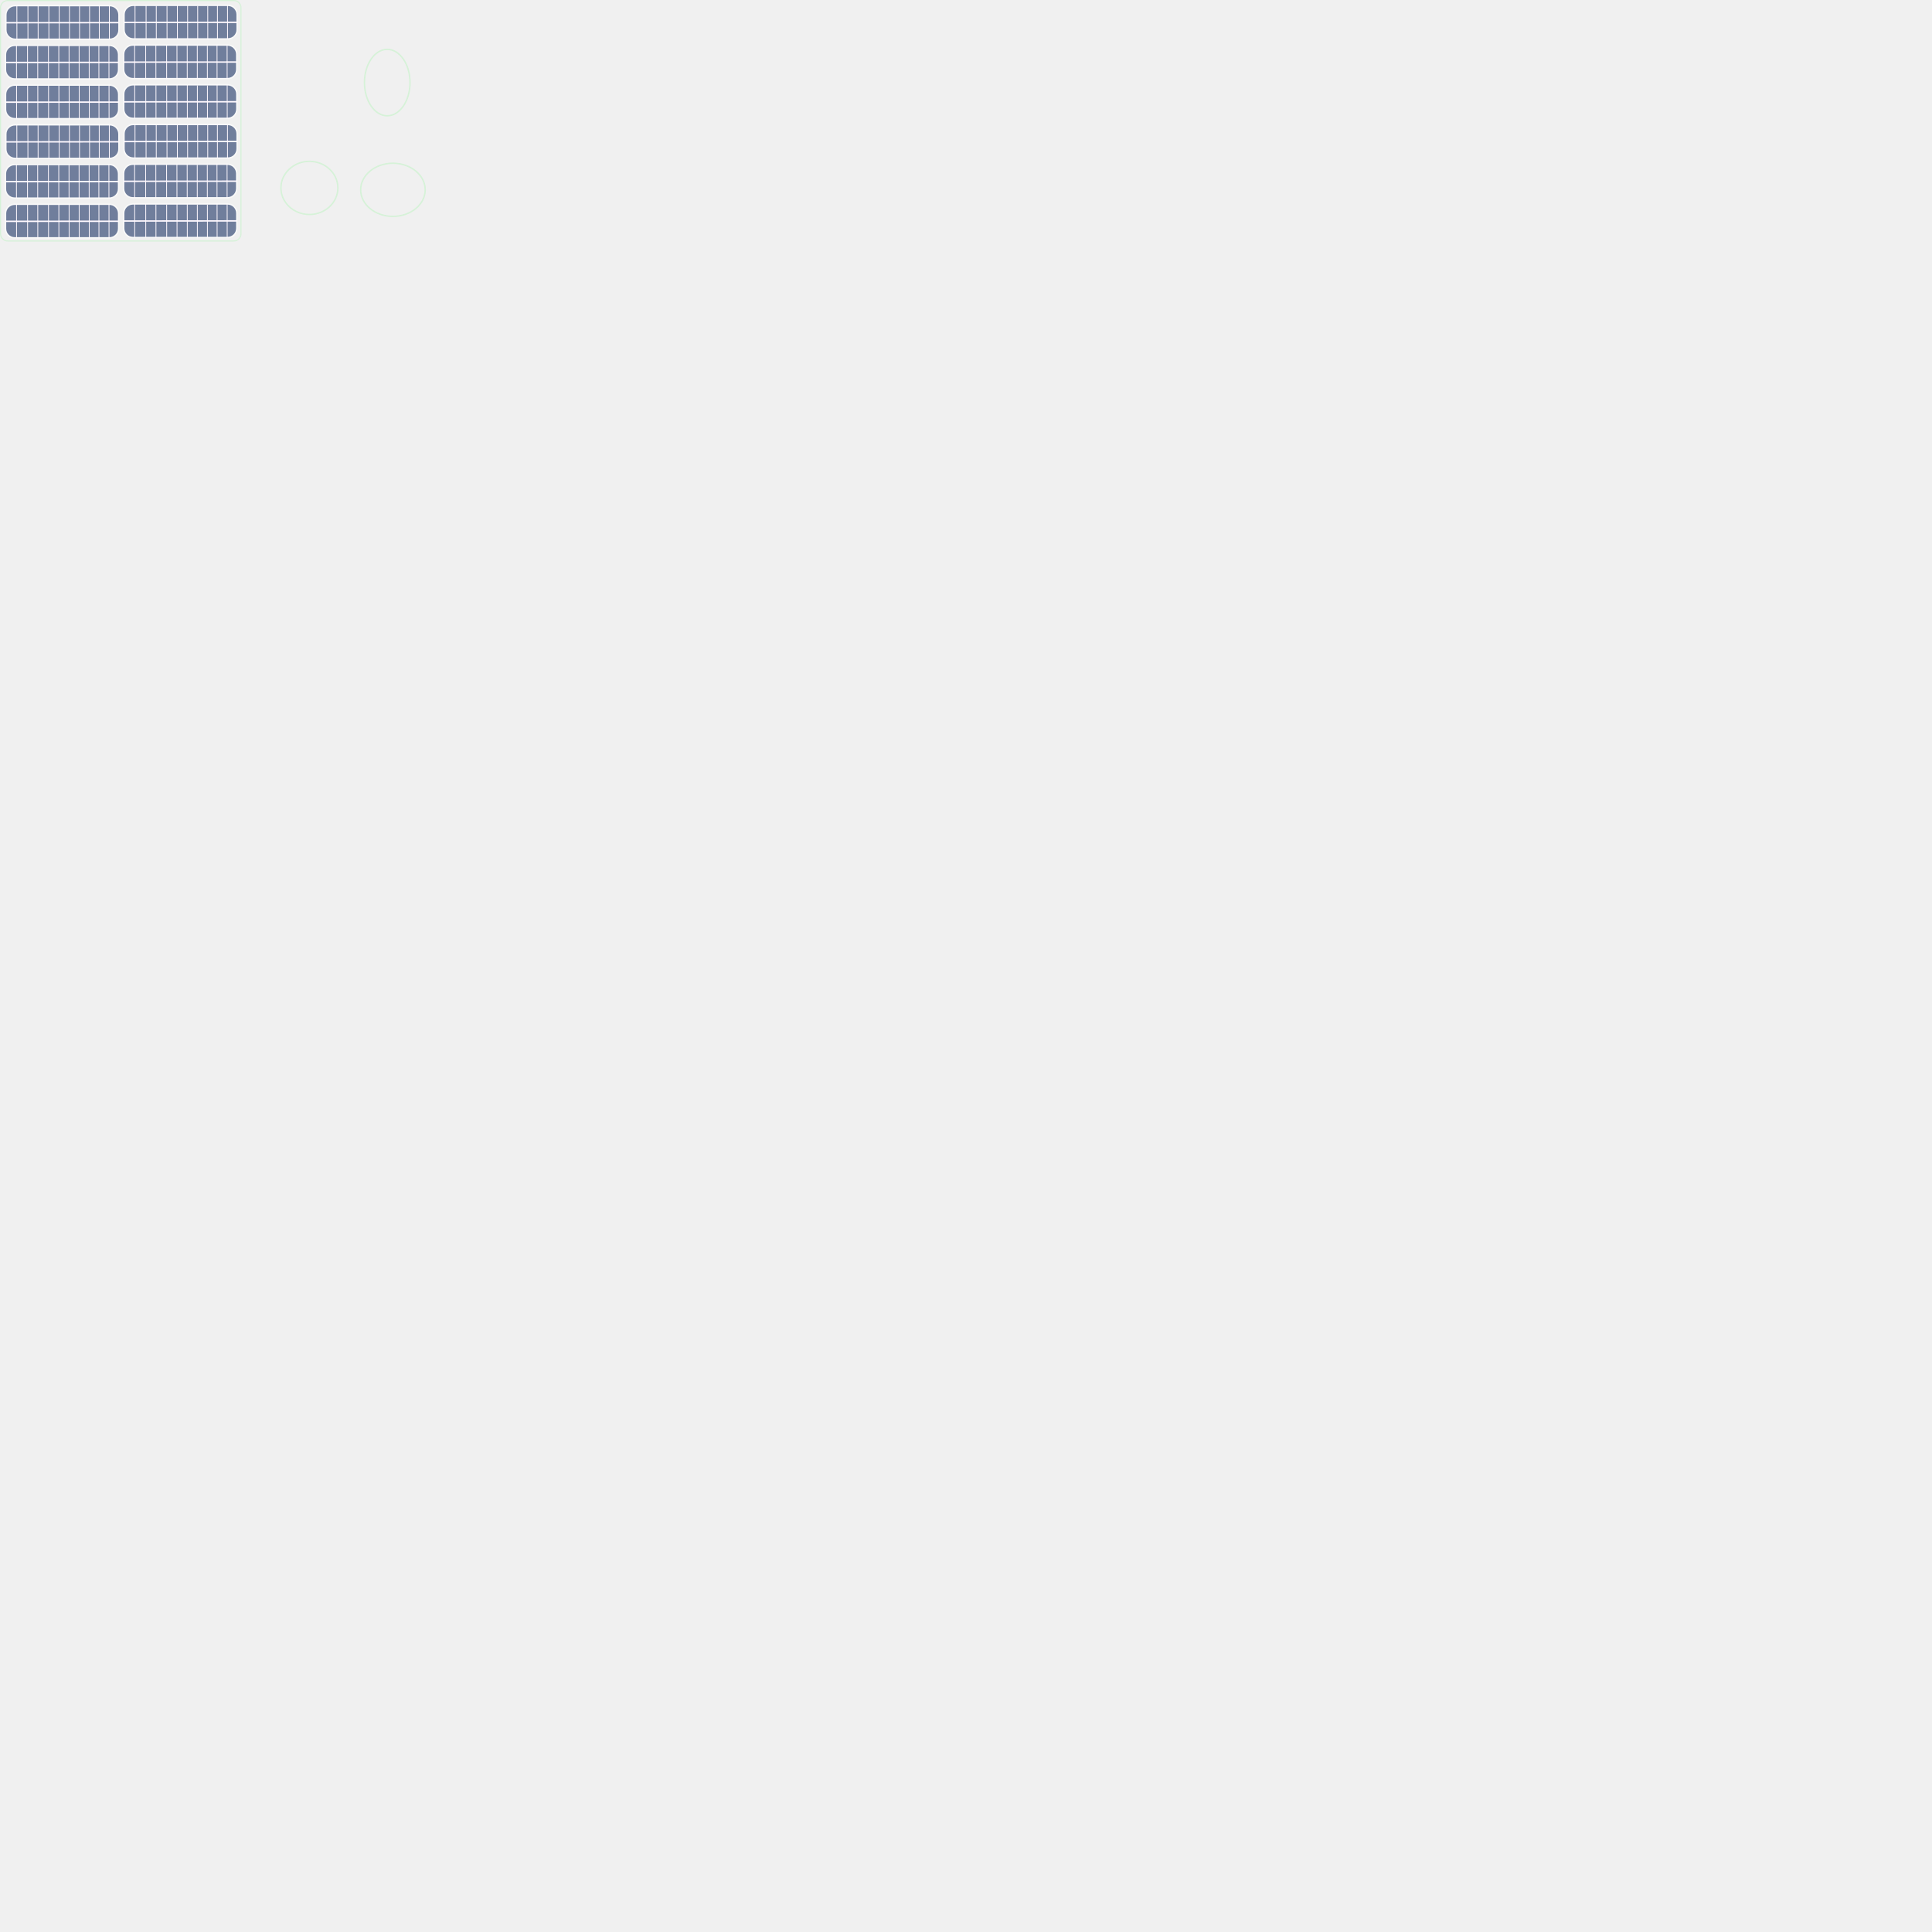
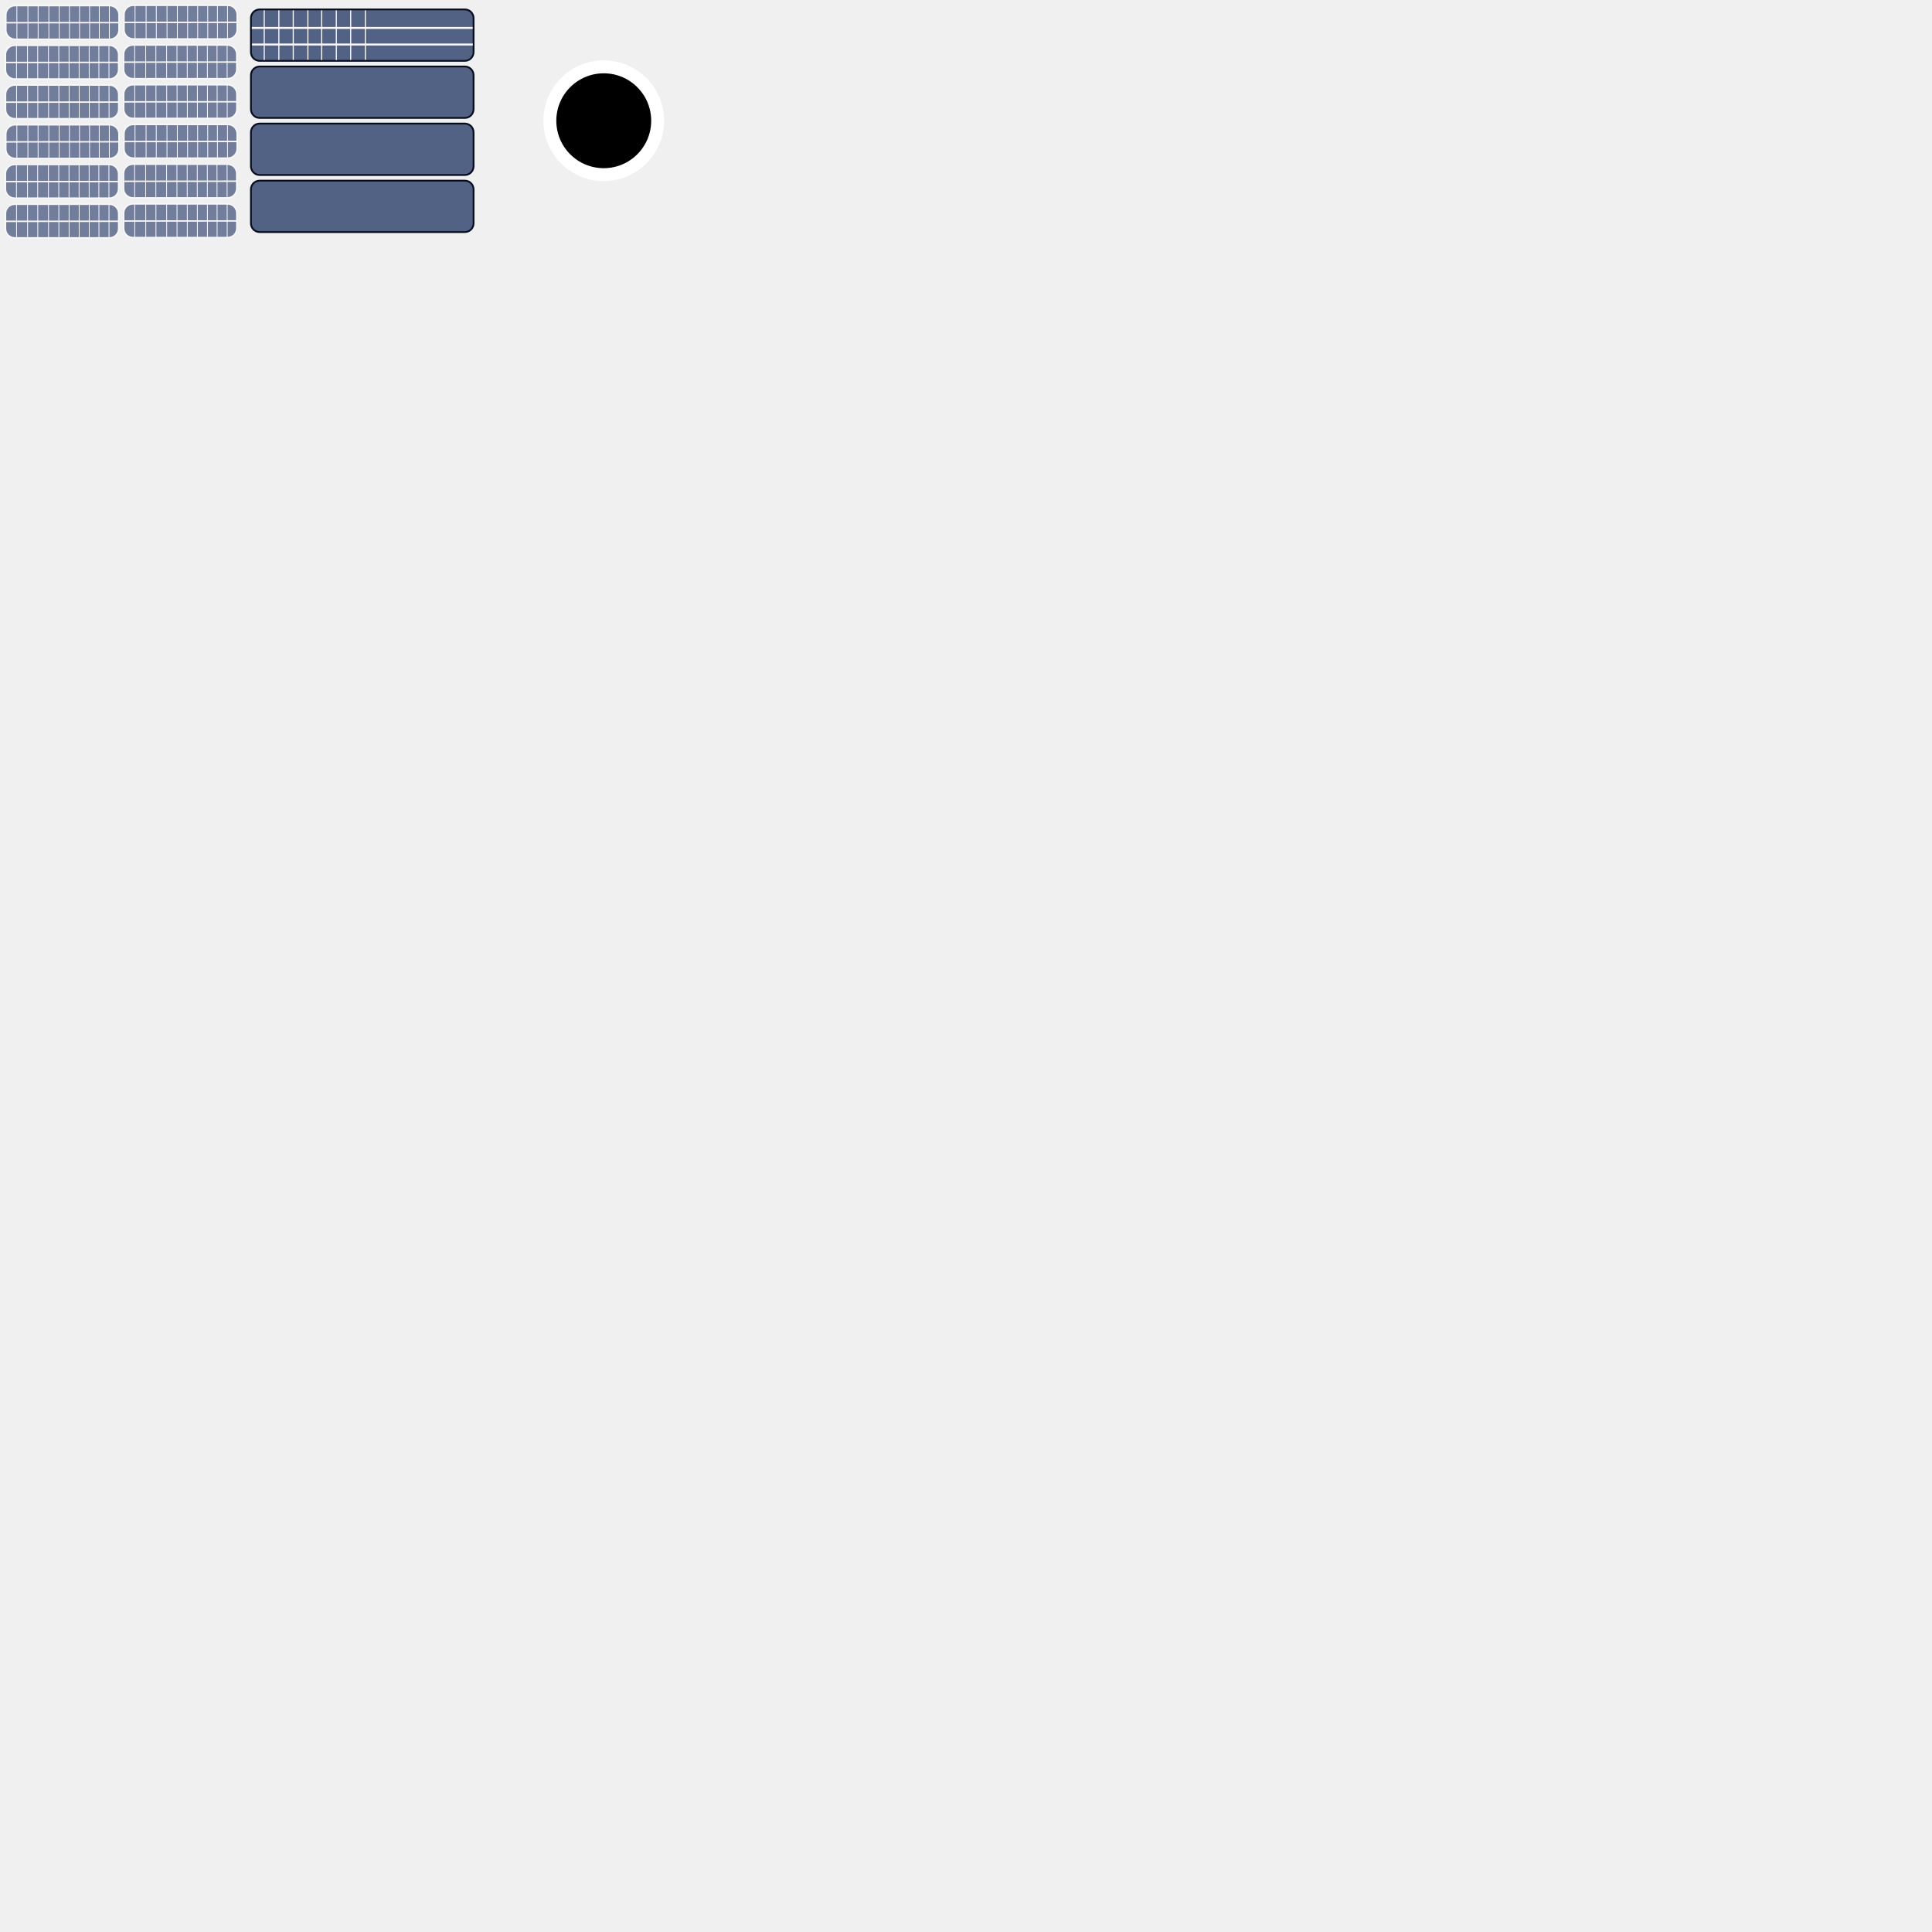
<svg xmlns="http://www.w3.org/2000/svg" width="1024" height="1024" viewBox="0 0 270.933 270.933" version="1.1" id="svg1">
  <defs id="defs1" />
  <g id="layer1">
-     <rect style="fill:#70c49c;fill-opacity:0;stroke:#85f98d;stroke-width:0.15;stroke-linejoin:round;stroke-dasharray:none;stroke-opacity:0.239" id="rect2" width="33.717" height="33.717" x="-33.792" y="0.075" ry="0.998" transform="scale(-1,1)" />
    <g id="g3">
      <g id="g2">
        <rect style="fill:#707e9c;stroke:#f9f9f9;stroke-width:0.2;stroke-linejoin:round;fill-opacity:1;stroke-dasharray:none;stroke-opacity:1" id="rect1-2-3-0" width="15.865" height="4.714" x="0.821" y="0.789" ry="1.29" />
        <path style="fill:#f9ffff;fill-opacity:1;stroke:#fff9ff;stroke-width:0.2;stroke-linejoin:round;stroke-dasharray:none;stroke-opacity:1" d="M 0.837,3.186 16.687,3.173 v 0" id="path2" />
        <path style="fill:#f9ffff;fill-opacity:1;stroke:#fff9ff;stroke-width:0.11;stroke-linejoin:round;stroke-dasharray:none;stroke-opacity:1" d="m 2.365,0.787 0.006,4.729 v 0" id="path2-5" />
        <path style="fill:#f9ffff;fill-opacity:1;stroke:#fff9ff;stroke-width:0.11;stroke-linejoin:round;stroke-dasharray:none;stroke-opacity:1" d="m 3.915,0.794 0.006,4.729 v 0" id="path2-5-8" />
        <path style="fill:#f9ffff;fill-opacity:1;stroke:#fff9ff;stroke-width:0.11;stroke-linejoin:round;stroke-dasharray:none;stroke-opacity:1" d="m 5.343,0.855 0.006,4.729 v 0" id="path2-5-6" />
        <path style="fill:#f9ffff;fill-opacity:1;stroke:#fff9ff;stroke-width:0.11;stroke-linejoin:round;stroke-dasharray:none;stroke-opacity:1" d="m 6.849,0.862 0.006,4.729 v 0" id="path2-5-8-5" />
        <path style="fill:#f9ffff;fill-opacity:1;stroke:#fff9ff;stroke-width:0.11;stroke-linejoin:round;stroke-dasharray:none;stroke-opacity:1" d="m 8.3,0.806 0.006,4.729 v 0" id="path2-5-1" />
        <path style="fill:#f9ffff;fill-opacity:1;stroke:#fff9ff;stroke-width:0.11;stroke-linejoin:round;stroke-dasharray:none;stroke-opacity:1" d="m 9.738,0.813 0.006,4.729 v 0" id="path2-5-8-3" />
        <path style="fill:#f9ffff;fill-opacity:1;stroke:#fff9ff;stroke-width:0.11;stroke-linejoin:round;stroke-dasharray:none;stroke-opacity:1" d="m 11.15,0.874 0.006,4.729 v 0" id="path2-5-6-4" />
        <path style="fill:#f9ffff;fill-opacity:1;stroke:#fff9ff;stroke-width:0.11;stroke-linejoin:round;stroke-dasharray:none;stroke-opacity:1" d="m 12.56,0.881 0.006,4.729 v 0" id="path2-5-8-5-8" />
        <path style="fill:#f9ffff;fill-opacity:1;stroke:#fff9ff;stroke-width:0.11;stroke-linejoin:round;stroke-dasharray:none;stroke-opacity:1" d="m 13.92,0.74 0.006,4.729 v 0" id="path2-5-8-3-0" />
        <path style="fill:#f9ffff;fill-opacity:1;stroke:#fff9ff;stroke-width:0.11;stroke-linejoin:round;stroke-dasharray:none;stroke-opacity:1" d="m 15.333,0.801 0.006,4.729 v 0" id="path2-5-6-4-6" />
      </g>
      <g id="g2-4" transform="translate(-0.05533982,5.571905)">
        <rect style="fill:#707e9c;fill-opacity:1;stroke:#f9f9f9;stroke-width:0.2;stroke-linejoin:round;stroke-dasharray:none;stroke-opacity:1" id="rect1-2-3-0-5" width="15.865" height="4.714" x="0.821" y="0.789" ry="1.29" />
        <path style="fill:#f9ffff;fill-opacity:1;stroke:#fff9ff;stroke-width:0.2;stroke-linejoin:round;stroke-dasharray:none;stroke-opacity:1" d="M 0.837,3.186 16.687,3.173 v 0" id="path2-8" />
        <path style="fill:#f9ffff;fill-opacity:1;stroke:#fff9ff;stroke-width:0.11;stroke-linejoin:round;stroke-dasharray:none;stroke-opacity:1" d="m 2.365,0.787 0.006,4.729 v 0" id="path2-5-89" />
        <path style="fill:#f9ffff;fill-opacity:1;stroke:#fff9ff;stroke-width:0.11;stroke-linejoin:round;stroke-dasharray:none;stroke-opacity:1" d="m 3.915,0.794 0.006,4.729 v 0" id="path2-5-8-4" />
        <path style="fill:#f9ffff;fill-opacity:1;stroke:#fff9ff;stroke-width:0.11;stroke-linejoin:round;stroke-dasharray:none;stroke-opacity:1" d="m 5.343,0.855 0.006,4.729 v 0" id="path2-5-6-7" />
        <path style="fill:#f9ffff;fill-opacity:1;stroke:#fff9ff;stroke-width:0.11;stroke-linejoin:round;stroke-dasharray:none;stroke-opacity:1" d="m 6.849,0.862 0.006,4.729 v 0" id="path2-5-8-5-0" />
        <path style="fill:#f9ffff;fill-opacity:1;stroke:#fff9ff;stroke-width:0.11;stroke-linejoin:round;stroke-dasharray:none;stroke-opacity:1" d="m 8.3,0.806 0.006,4.729 v 0" id="path2-5-1-4" />
        <path style="fill:#f9ffff;fill-opacity:1;stroke:#fff9ff;stroke-width:0.11;stroke-linejoin:round;stroke-dasharray:none;stroke-opacity:1" d="m 9.738,0.813 0.006,4.729 v 0" id="path2-5-8-3-06" />
        <path style="fill:#f9ffff;fill-opacity:1;stroke:#fff9ff;stroke-width:0.11;stroke-linejoin:round;stroke-dasharray:none;stroke-opacity:1" d="m 11.15,0.874 0.006,4.729 v 0" id="path2-5-6-4-5" />
        <path style="fill:#f9ffff;fill-opacity:1;stroke:#fff9ff;stroke-width:0.11;stroke-linejoin:round;stroke-dasharray:none;stroke-opacity:1" d="m 12.56,0.881 0.006,4.729 v 0" id="path2-5-8-5-8-3" />
        <path style="fill:#f9ffff;fill-opacity:1;stroke:#fff9ff;stroke-width:0.11;stroke-linejoin:round;stroke-dasharray:none;stroke-opacity:1" d="m 13.92,0.74 0.006,4.729 v 0" id="path2-5-8-3-0-8" />
        <path style="fill:#f9ffff;fill-opacity:1;stroke:#fff9ff;stroke-width:0.11;stroke-linejoin:round;stroke-dasharray:none;stroke-opacity:1" d="m 15.333,0.801 0.006,4.729 v 0" id="path2-5-6-4-6-5" />
      </g>
      <g id="g2-4-9" transform="translate(-0.04343068,11.14278)">
        <rect style="fill:#707e9c;fill-opacity:1;stroke:#f9f9f9;stroke-width:0.2;stroke-linejoin:round;stroke-dasharray:none;stroke-opacity:1" id="rect1-2-3-0-5-9" width="15.865" height="4.714" x="0.821" y="0.789" ry="1.29" />
        <path style="fill:#f9ffff;fill-opacity:1;stroke:#fff9ff;stroke-width:0.2;stroke-linejoin:round;stroke-dasharray:none;stroke-opacity:1" d="M 0.837,3.186 16.687,3.173 v 0" id="path2-8-4" />
        <path style="fill:#f9ffff;fill-opacity:1;stroke:#fff9ff;stroke-width:0.11;stroke-linejoin:round;stroke-dasharray:none;stroke-opacity:1" d="m 2.365,0.787 0.006,4.729 v 0" id="path2-5-89-9" />
        <path style="fill:#f9ffff;fill-opacity:1;stroke:#fff9ff;stroke-width:0.11;stroke-linejoin:round;stroke-dasharray:none;stroke-opacity:1" d="m 3.915,0.794 0.006,4.729 v 0" id="path2-5-8-4-1" />
        <path style="fill:#f9ffff;fill-opacity:1;stroke:#fff9ff;stroke-width:0.11;stroke-linejoin:round;stroke-dasharray:none;stroke-opacity:1" d="m 5.343,0.855 0.006,4.729 v 0" id="path2-5-6-7-5" />
        <path style="fill:#f9ffff;fill-opacity:1;stroke:#fff9ff;stroke-width:0.11;stroke-linejoin:round;stroke-dasharray:none;stroke-opacity:1" d="m 6.849,0.862 0.006,4.729 v 0" id="path2-5-8-5-0-9" />
        <path style="fill:#f9ffff;fill-opacity:1;stroke:#fff9ff;stroke-width:0.11;stroke-linejoin:round;stroke-dasharray:none;stroke-opacity:1" d="m 8.3,0.806 0.006,4.729 v 0" id="path2-5-1-4-8" />
        <path style="fill:#f9ffff;fill-opacity:1;stroke:#fff9ff;stroke-width:0.11;stroke-linejoin:round;stroke-dasharray:none;stroke-opacity:1" d="m 9.738,0.813 0.006,4.729 v 0" id="path2-5-8-3-06-3" />
        <path style="fill:#f9ffff;fill-opacity:1;stroke:#fff9ff;stroke-width:0.11;stroke-linejoin:round;stroke-dasharray:none;stroke-opacity:1" d="m 11.15,0.874 0.006,4.729 v 0" id="path2-5-6-4-5-0" />
        <path style="fill:#f9ffff;fill-opacity:1;stroke:#fff9ff;stroke-width:0.11;stroke-linejoin:round;stroke-dasharray:none;stroke-opacity:1" d="m 12.56,0.881 0.006,4.729 v 0" id="path2-5-8-5-8-3-9" />
        <path style="fill:#f9ffff;fill-opacity:1;stroke:#fff9ff;stroke-width:0.11;stroke-linejoin:round;stroke-dasharray:none;stroke-opacity:1" d="m 13.92,0.74 0.006,4.729 v 0" id="path2-5-8-3-0-8-0" />
        <path style="fill:#f9ffff;fill-opacity:1;stroke:#fff9ff;stroke-width:0.11;stroke-linejoin:round;stroke-dasharray:none;stroke-opacity:1" d="m 15.333,0.801 0.006,4.729 v 0" id="path2-5-6-4-6-5-7" />
      </g>
      <g id="g2-7" transform="translate(-0.00499975,16.7107)">
        <rect style="fill:#707e9c;fill-opacity:1;stroke:#f9f9f9;stroke-width:0.2;stroke-linejoin:round;stroke-dasharray:none;stroke-opacity:1" id="rect1-2-3-0-4" width="15.865" height="4.714" x="0.821" y="0.789" ry="1.29" />
        <path style="fill:#f9ffff;fill-opacity:1;stroke:#fff9ff;stroke-width:0.2;stroke-linejoin:round;stroke-dasharray:none;stroke-opacity:1" d="M 0.837,3.186 16.687,3.173 v 0" id="path2-51" />
        <path style="fill:#f9ffff;fill-opacity:1;stroke:#fff9ff;stroke-width:0.11;stroke-linejoin:round;stroke-dasharray:none;stroke-opacity:1" d="m 2.365,0.787 0.006,4.729 v 0" id="path2-5-4" />
        <path style="fill:#f9ffff;fill-opacity:1;stroke:#fff9ff;stroke-width:0.11;stroke-linejoin:round;stroke-dasharray:none;stroke-opacity:1" d="m 3.915,0.794 0.006,4.729 v 0" id="path2-5-8-6" />
        <path style="fill:#f9ffff;fill-opacity:1;stroke:#fff9ff;stroke-width:0.11;stroke-linejoin:round;stroke-dasharray:none;stroke-opacity:1" d="m 5.343,0.855 0.006,4.729 v 0" id="path2-5-6-0" />
        <path style="fill:#f9ffff;fill-opacity:1;stroke:#fff9ff;stroke-width:0.11;stroke-linejoin:round;stroke-dasharray:none;stroke-opacity:1" d="m 6.849,0.862 0.006,4.729 v 0" id="path2-5-8-5-3" />
        <path style="fill:#f9ffff;fill-opacity:1;stroke:#fff9ff;stroke-width:0.11;stroke-linejoin:round;stroke-dasharray:none;stroke-opacity:1" d="m 8.3,0.806 0.006,4.729 v 0" id="path2-5-1-2" />
        <path style="fill:#f9ffff;fill-opacity:1;stroke:#fff9ff;stroke-width:0.11;stroke-linejoin:round;stroke-dasharray:none;stroke-opacity:1" d="m 9.738,0.813 0.006,4.729 v 0" id="path2-5-8-3-2" />
        <path style="fill:#f9ffff;fill-opacity:1;stroke:#fff9ff;stroke-width:0.11;stroke-linejoin:round;stroke-dasharray:none;stroke-opacity:1" d="m 11.15,0.874 0.006,4.729 v 0" id="path2-5-6-4-1" />
        <path style="fill:#f9ffff;fill-opacity:1;stroke:#fff9ff;stroke-width:0.11;stroke-linejoin:round;stroke-dasharray:none;stroke-opacity:1" d="m 12.56,0.881 0.006,4.729 v 0" id="path2-5-8-5-8-4" />
        <path style="fill:#f9ffff;fill-opacity:1;stroke:#fff9ff;stroke-width:0.11;stroke-linejoin:round;stroke-dasharray:none;stroke-opacity:1" d="m 13.92,0.74 0.006,4.729 v 0" id="path2-5-8-3-0-7" />
        <path style="fill:#f9ffff;fill-opacity:1;stroke:#fff9ff;stroke-width:0.11;stroke-linejoin:round;stroke-dasharray:none;stroke-opacity:1" d="m 15.333,0.801 0.006,4.729 v 0" id="path2-5-6-4-6-7" />
      </g>
      <g id="g2-4-0" transform="translate(-0.06033955,22.2826)">
        <rect style="fill:#707e9c;fill-opacity:1;stroke:#f9f9f9;stroke-width:0.2;stroke-linejoin:round;stroke-dasharray:none;stroke-opacity:1" id="rect1-2-3-0-5-95" width="15.865" height="4.714" x="0.821" y="0.789" ry="1.29" />
        <path style="fill:#f9ffff;fill-opacity:1;stroke:#fff9ff;stroke-width:0.2;stroke-linejoin:round;stroke-dasharray:none;stroke-opacity:1" d="M 0.837,3.186 16.687,3.173 v 0" id="path2-8-7" />
        <path style="fill:#f9ffff;fill-opacity:1;stroke:#fff9ff;stroke-width:0.11;stroke-linejoin:round;stroke-dasharray:none;stroke-opacity:1" d="m 2.365,0.787 0.006,4.729 v 0" id="path2-5-89-2" />
        <path style="fill:#f9ffff;fill-opacity:1;stroke:#fff9ff;stroke-width:0.11;stroke-linejoin:round;stroke-dasharray:none;stroke-opacity:1" d="m 3.915,0.794 0.006,4.729 v 0" id="path2-5-8-4-9" />
        <path style="fill:#f9ffff;fill-opacity:1;stroke:#fff9ff;stroke-width:0.11;stroke-linejoin:round;stroke-dasharray:none;stroke-opacity:1" d="m 5.343,0.855 0.006,4.729 v 0" id="path2-5-6-7-7" />
        <path style="fill:#f9ffff;fill-opacity:1;stroke:#fff9ff;stroke-width:0.11;stroke-linejoin:round;stroke-dasharray:none;stroke-opacity:1" d="m 6.849,0.862 0.006,4.729 v 0" id="path2-5-8-5-0-6" />
        <path style="fill:#f9ffff;fill-opacity:1;stroke:#fff9ff;stroke-width:0.11;stroke-linejoin:round;stroke-dasharray:none;stroke-opacity:1" d="m 8.3,0.806 0.006,4.729 v 0" id="path2-5-1-4-82" />
        <path style="fill:#f9ffff;fill-opacity:1;stroke:#fff9ff;stroke-width:0.11;stroke-linejoin:round;stroke-dasharray:none;stroke-opacity:1" d="m 9.738,0.813 0.006,4.729 v 0" id="path2-5-8-3-06-9" />
        <path style="fill:#f9ffff;fill-opacity:1;stroke:#fff9ff;stroke-width:0.11;stroke-linejoin:round;stroke-dasharray:none;stroke-opacity:1" d="m 11.15,0.874 0.006,4.729 v 0" id="path2-5-6-4-5-9" />
        <path style="fill:#f9ffff;fill-opacity:1;stroke:#fff9ff;stroke-width:0.11;stroke-linejoin:round;stroke-dasharray:none;stroke-opacity:1" d="m 12.56,0.881 0.006,4.729 v 0" id="path2-5-8-5-8-3-8" />
        <path style="fill:#f9ffff;fill-opacity:1;stroke:#fff9ff;stroke-width:0.11;stroke-linejoin:round;stroke-dasharray:none;stroke-opacity:1" d="m 13.92,0.74 0.006,4.729 v 0" id="path2-5-8-3-0-8-3" />
        <path style="fill:#f9ffff;fill-opacity:1;stroke:#fff9ff;stroke-width:0.11;stroke-linejoin:round;stroke-dasharray:none;stroke-opacity:1" d="m 15.333,0.801 0.006,4.729 v 0" id="path2-5-6-4-6-5-71" />
      </g>
      <g id="g2-4-9-2" transform="translate(-0.04843045,27.85347)">
        <rect style="fill:#707e9c;fill-opacity:1;stroke:#f9f9f9;stroke-width:0.2;stroke-linejoin:round;stroke-dasharray:none;stroke-opacity:1" id="rect1-2-3-0-5-9-6" width="15.865" height="4.714" x="0.821" y="0.789" ry="1.29" />
        <path style="fill:#f9ffff;fill-opacity:1;stroke:#fff9ff;stroke-width:0.2;stroke-linejoin:round;stroke-dasharray:none;stroke-opacity:1" d="M 0.837,3.186 16.687,3.173 v 0" id="path2-8-4-1" />
        <path style="fill:#f9ffff;fill-opacity:1;stroke:#fff9ff;stroke-width:0.11;stroke-linejoin:round;stroke-dasharray:none;stroke-opacity:1" d="m 2.365,0.787 0.006,4.729 v 0" id="path2-5-89-9-7" />
        <path style="fill:#f9ffff;fill-opacity:1;stroke:#fff9ff;stroke-width:0.11;stroke-linejoin:round;stroke-dasharray:none;stroke-opacity:1" d="m 3.915,0.794 0.006,4.729 v 0" id="path2-5-8-4-1-6" />
        <path style="fill:#f9ffff;fill-opacity:1;stroke:#fff9ff;stroke-width:0.11;stroke-linejoin:round;stroke-dasharray:none;stroke-opacity:1" d="m 5.343,0.855 0.006,4.729 v 0" id="path2-5-6-7-5-5" />
        <path style="fill:#f9ffff;fill-opacity:1;stroke:#fff9ff;stroke-width:0.11;stroke-linejoin:round;stroke-dasharray:none;stroke-opacity:1" d="m 6.849,0.862 0.006,4.729 v 0" id="path2-5-8-5-0-9-0" />
        <path style="fill:#f9ffff;fill-opacity:1;stroke:#fff9ff;stroke-width:0.11;stroke-linejoin:round;stroke-dasharray:none;stroke-opacity:1" d="m 8.3,0.806 0.006,4.729 v 0" id="path2-5-1-4-8-4" />
        <path style="fill:#f9ffff;fill-opacity:1;stroke:#fff9ff;stroke-width:0.11;stroke-linejoin:round;stroke-dasharray:none;stroke-opacity:1" d="m 9.738,0.813 0.006,4.729 v 0" id="path2-5-8-3-06-3-5" />
        <path style="fill:#f9ffff;fill-opacity:1;stroke:#fff9ff;stroke-width:0.11;stroke-linejoin:round;stroke-dasharray:none;stroke-opacity:1" d="m 11.15,0.874 0.006,4.729 v 0" id="path2-5-6-4-5-0-1" />
        <path style="fill:#f9ffff;fill-opacity:1;stroke:#fff9ff;stroke-width:0.11;stroke-linejoin:round;stroke-dasharray:none;stroke-opacity:1" d="m 12.56,0.881 0.006,4.729 v 0" id="path2-5-8-5-8-3-9-2" />
        <path style="fill:#f9ffff;fill-opacity:1;stroke:#fff9ff;stroke-width:0.11;stroke-linejoin:round;stroke-dasharray:none;stroke-opacity:1" d="m 13.92,0.74 0.006,4.729 v 0" id="path2-5-8-3-0-8-0-3" />
        <path style="fill:#f9ffff;fill-opacity:1;stroke:#fff9ff;stroke-width:0.11;stroke-linejoin:round;stroke-dasharray:none;stroke-opacity:1" d="m 15.333,0.801 0.006,4.729 v 0" id="path2-5-6-4-6-5-7-7" />
      </g>
      <g id="g2-6" transform="translate(16.57087,-0.04509837)">
        <rect style="fill:#707e9c;fill-opacity:1;stroke:#f9f9f9;stroke-width:0.2;stroke-linejoin:round;stroke-dasharray:none;stroke-opacity:1" id="rect1-2-3-0-0" width="15.865" height="4.714" x="0.821" y="0.789" ry="1.29" />
        <path style="fill:#f9ffff;fill-opacity:1;stroke:#fff9ff;stroke-width:0.2;stroke-linejoin:round;stroke-dasharray:none;stroke-opacity:1" d="M 0.837,3.186 16.687,3.173 v 0" id="path2-3" />
        <path style="fill:#f9ffff;fill-opacity:1;stroke:#fff9ff;stroke-width:0.11;stroke-linejoin:round;stroke-dasharray:none;stroke-opacity:1" d="m 2.365,0.787 0.006,4.729 v 0" id="path2-5-9" />
        <path style="fill:#f9ffff;fill-opacity:1;stroke:#fff9ff;stroke-width:0.11;stroke-linejoin:round;stroke-dasharray:none;stroke-opacity:1" d="m 3.915,0.794 0.006,4.729 v 0" id="path2-5-8-49" />
        <path style="fill:#f9ffff;fill-opacity:1;stroke:#fff9ff;stroke-width:0.11;stroke-linejoin:round;stroke-dasharray:none;stroke-opacity:1" d="m 5.343,0.855 0.006,4.729 v 0" id="path2-5-6-6" />
        <path style="fill:#f9ffff;fill-opacity:1;stroke:#fff9ff;stroke-width:0.11;stroke-linejoin:round;stroke-dasharray:none;stroke-opacity:1" d="m 6.849,0.862 0.006,4.729 v 0" id="path2-5-8-5-5" />
        <path style="fill:#f9ffff;fill-opacity:1;stroke:#fff9ff;stroke-width:0.11;stroke-linejoin:round;stroke-dasharray:none;stroke-opacity:1" d="m 8.3,0.806 0.006,4.729 v 0" id="path2-5-1-1" />
        <path style="fill:#f9ffff;fill-opacity:1;stroke:#fff9ff;stroke-width:0.11;stroke-linejoin:round;stroke-dasharray:none;stroke-opacity:1" d="m 9.738,0.813 0.006,4.729 v 0" id="path2-5-8-3-3" />
        <path style="fill:#f9ffff;fill-opacity:1;stroke:#fff9ff;stroke-width:0.11;stroke-linejoin:round;stroke-dasharray:none;stroke-opacity:1" d="m 11.15,0.874 0.006,4.729 v 0" id="path2-5-6-4-2" />
        <path style="fill:#f9ffff;fill-opacity:1;stroke:#fff9ff;stroke-width:0.11;stroke-linejoin:round;stroke-dasharray:none;stroke-opacity:1" d="m 12.56,0.881 0.006,4.729 v 0" id="path2-5-8-5-8-6" />
        <path style="fill:#f9ffff;fill-opacity:1;stroke:#fff9ff;stroke-width:0.11;stroke-linejoin:round;stroke-dasharray:none;stroke-opacity:1" d="m 13.92,0.74 0.006,4.729 v 0" id="path2-5-8-3-0-9" />
        <path style="fill:#f9ffff;fill-opacity:1;stroke:#fff9ff;stroke-width:0.11;stroke-linejoin:round;stroke-dasharray:none;stroke-opacity:1" d="m 15.333,0.801 0.006,4.729 v 0" id="path2-5-6-4-6-0" />
      </g>
      <g id="g2-4-03" transform="translate(16.51553,5.526807)">
        <rect style="fill:#707e9c;fill-opacity:1;stroke:#f9f9f9;stroke-width:0.2;stroke-linejoin:round;stroke-dasharray:none;stroke-opacity:1" id="rect1-2-3-0-5-953" width="15.865" height="4.714" x="0.821" y="0.789" ry="1.29" />
        <path style="fill:#f9ffff;fill-opacity:1;stroke:#fff9ff;stroke-width:0.2;stroke-linejoin:round;stroke-dasharray:none;stroke-opacity:1" d="M 0.837,3.186 16.687,3.173 v 0" id="path2-8-1" />
        <path style="fill:#f9ffff;fill-opacity:1;stroke:#fff9ff;stroke-width:0.11;stroke-linejoin:round;stroke-dasharray:none;stroke-opacity:1" d="m 2.365,0.787 0.006,4.729 v 0" id="path2-5-89-1" />
        <path style="fill:#f9ffff;fill-opacity:1;stroke:#fff9ff;stroke-width:0.11;stroke-linejoin:round;stroke-dasharray:none;stroke-opacity:1" d="m 3.915,0.794 0.006,4.729 v 0" id="path2-5-8-4-2" />
        <path style="fill:#f9ffff;fill-opacity:1;stroke:#fff9ff;stroke-width:0.11;stroke-linejoin:round;stroke-dasharray:none;stroke-opacity:1" d="m 5.343,0.855 0.006,4.729 v 0" id="path2-5-6-7-6" />
        <path style="fill:#f9ffff;fill-opacity:1;stroke:#fff9ff;stroke-width:0.11;stroke-linejoin:round;stroke-dasharray:none;stroke-opacity:1" d="m 6.849,0.862 0.006,4.729 v 0" id="path2-5-8-5-0-91" />
        <path style="fill:#f9ffff;fill-opacity:1;stroke:#fff9ff;stroke-width:0.11;stroke-linejoin:round;stroke-dasharray:none;stroke-opacity:1" d="m 8.3,0.806 0.006,4.729 v 0" id="path2-5-1-4-9" />
        <path style="fill:#f9ffff;fill-opacity:1;stroke:#fff9ff;stroke-width:0.11;stroke-linejoin:round;stroke-dasharray:none;stroke-opacity:1" d="m 9.738,0.813 0.006,4.729 v 0" id="path2-5-8-3-06-0" />
        <path style="fill:#f9ffff;fill-opacity:1;stroke:#fff9ff;stroke-width:0.11;stroke-linejoin:round;stroke-dasharray:none;stroke-opacity:1" d="m 11.15,0.874 0.006,4.729 v 0" id="path2-5-6-4-5-6" />
        <path style="fill:#f9ffff;fill-opacity:1;stroke:#fff9ff;stroke-width:0.11;stroke-linejoin:round;stroke-dasharray:none;stroke-opacity:1" d="m 12.56,0.881 0.006,4.729 v 0" id="path2-5-8-5-8-3-1" />
        <path style="fill:#f9ffff;fill-opacity:1;stroke:#fff9ff;stroke-width:0.11;stroke-linejoin:round;stroke-dasharray:none;stroke-opacity:1" d="m 13.92,0.74 0.006,4.729 v 0" id="path2-5-8-3-0-8-7" />
        <path style="fill:#f9ffff;fill-opacity:1;stroke:#fff9ff;stroke-width:0.11;stroke-linejoin:round;stroke-dasharray:none;stroke-opacity:1" d="m 15.333,0.801 0.006,4.729 v 0" id="path2-5-6-4-6-5-3" />
      </g>
      <g id="g2-4-9-8" transform="translate(16.52744,11.09768)">
        <rect style="fill:#707e9c;fill-opacity:1;stroke:#f9f9f9;stroke-width:0.2;stroke-linejoin:round;stroke-dasharray:none;stroke-opacity:1" id="rect1-2-3-0-5-9-7" width="15.865" height="4.714" x="0.821" y="0.789" ry="1.29" />
        <path style="fill:#f9ffff;fill-opacity:1;stroke:#fff9ff;stroke-width:0.2;stroke-linejoin:round;stroke-dasharray:none;stroke-opacity:1" d="M 0.837,3.186 16.687,3.173 v 0" id="path2-8-4-0" />
        <path style="fill:#f9ffff;fill-opacity:1;stroke:#fff9ff;stroke-width:0.11;stroke-linejoin:round;stroke-dasharray:none;stroke-opacity:1" d="m 2.365,0.787 0.006,4.729 v 0" id="path2-5-89-9-3" />
        <path style="fill:#f9ffff;fill-opacity:1;stroke:#fff9ff;stroke-width:0.11;stroke-linejoin:round;stroke-dasharray:none;stroke-opacity:1" d="m 3.915,0.794 0.006,4.729 v 0" id="path2-5-8-4-1-69" />
        <path style="fill:#f9ffff;fill-opacity:1;stroke:#fff9ff;stroke-width:0.11;stroke-linejoin:round;stroke-dasharray:none;stroke-opacity:1" d="m 5.343,0.855 0.006,4.729 v 0" id="path2-5-6-7-5-1" />
        <path style="fill:#f9ffff;fill-opacity:1;stroke:#fff9ff;stroke-width:0.11;stroke-linejoin:round;stroke-dasharray:none;stroke-opacity:1" d="m 6.849,0.862 0.006,4.729 v 0" id="path2-5-8-5-0-9-4" />
        <path style="fill:#f9ffff;fill-opacity:1;stroke:#fff9ff;stroke-width:0.11;stroke-linejoin:round;stroke-dasharray:none;stroke-opacity:1" d="m 8.3,0.806 0.006,4.729 v 0" id="path2-5-1-4-8-1" />
        <path style="fill:#f9ffff;fill-opacity:1;stroke:#fff9ff;stroke-width:0.11;stroke-linejoin:round;stroke-dasharray:none;stroke-opacity:1" d="m 9.738,0.813 0.006,4.729 v 0" id="path2-5-8-3-06-3-4" />
        <path style="fill:#f9ffff;fill-opacity:1;stroke:#fff9ff;stroke-width:0.11;stroke-linejoin:round;stroke-dasharray:none;stroke-opacity:1" d="m 11.15,0.874 0.006,4.729 v 0" id="path2-5-6-4-5-0-6" />
        <path style="fill:#f9ffff;fill-opacity:1;stroke:#fff9ff;stroke-width:0.11;stroke-linejoin:round;stroke-dasharray:none;stroke-opacity:1" d="m 12.56,0.881 0.006,4.729 v 0" id="path2-5-8-5-8-3-9-1" />
        <path style="fill:#f9ffff;fill-opacity:1;stroke:#fff9ff;stroke-width:0.11;stroke-linejoin:round;stroke-dasharray:none;stroke-opacity:1" d="m 13.92,0.74 0.006,4.729 v 0" id="path2-5-8-3-0-8-0-0" />
        <path style="fill:#f9ffff;fill-opacity:1;stroke:#fff9ff;stroke-width:0.11;stroke-linejoin:round;stroke-dasharray:none;stroke-opacity:1" d="m 15.333,0.801 0.006,4.729 v 0" id="path2-5-6-4-6-5-7-2" />
      </g>
      <g id="g2-7-4" transform="translate(16.56587,16.6656)">
        <rect style="fill:#707e9c;fill-opacity:1;stroke:#f9f9f9;stroke-width:0.2;stroke-linejoin:round;stroke-dasharray:none;stroke-opacity:1" id="rect1-2-3-0-4-0" width="15.865" height="4.714" x="0.821" y="0.789" ry="1.29" />
        <path style="fill:#f9ffff;fill-opacity:1;stroke:#fff9ff;stroke-width:0.2;stroke-linejoin:round;stroke-dasharray:none;stroke-opacity:1" d="M 0.837,3.186 16.687,3.173 v 0" id="path2-51-4" />
        <path style="fill:#f9ffff;fill-opacity:1;stroke:#fff9ff;stroke-width:0.11;stroke-linejoin:round;stroke-dasharray:none;stroke-opacity:1" d="m 2.365,0.787 0.006,4.729 v 0" id="path2-5-4-3" />
        <path style="fill:#f9ffff;fill-opacity:1;stroke:#fff9ff;stroke-width:0.11;stroke-linejoin:round;stroke-dasharray:none;stroke-opacity:1" d="m 3.915,0.794 0.006,4.729 v 0" id="path2-5-8-6-1" />
        <path style="fill:#f9ffff;fill-opacity:1;stroke:#fff9ff;stroke-width:0.11;stroke-linejoin:round;stroke-dasharray:none;stroke-opacity:1" d="m 5.343,0.855 0.006,4.729 v 0" id="path2-5-6-0-7" />
        <path style="fill:#f9ffff;fill-opacity:1;stroke:#fff9ff;stroke-width:0.11;stroke-linejoin:round;stroke-dasharray:none;stroke-opacity:1" d="m 6.849,0.862 0.006,4.729 v 0" id="path2-5-8-5-3-9" />
        <path style="fill:#f9ffff;fill-opacity:1;stroke:#fff9ff;stroke-width:0.11;stroke-linejoin:round;stroke-dasharray:none;stroke-opacity:1" d="m 8.3,0.806 0.006,4.729 v 0" id="path2-5-1-2-4" />
        <path style="fill:#f9ffff;fill-opacity:1;stroke:#fff9ff;stroke-width:0.11;stroke-linejoin:round;stroke-dasharray:none;stroke-opacity:1" d="m 9.738,0.813 0.006,4.729 v 0" id="path2-5-8-3-2-7" />
        <path style="fill:#f9ffff;fill-opacity:1;stroke:#fff9ff;stroke-width:0.11;stroke-linejoin:round;stroke-dasharray:none;stroke-opacity:1" d="m 11.15,0.874 0.006,4.729 v 0" id="path2-5-6-4-1-0" />
        <path style="fill:#f9ffff;fill-opacity:1;stroke:#fff9ff;stroke-width:0.11;stroke-linejoin:round;stroke-dasharray:none;stroke-opacity:1" d="m 12.56,0.881 0.006,4.729 v 0" id="path2-5-8-5-8-4-1" />
        <path style="fill:#f9ffff;fill-opacity:1;stroke:#fff9ff;stroke-width:0.11;stroke-linejoin:round;stroke-dasharray:none;stroke-opacity:1" d="m 13.92,0.74 0.006,4.729 v 0" id="path2-5-8-3-0-7-1" />
        <path style="fill:#f9ffff;fill-opacity:1;stroke:#fff9ff;stroke-width:0.11;stroke-linejoin:round;stroke-dasharray:none;stroke-opacity:1" d="m 15.333,0.801 0.006,4.729 v 0" id="path2-5-6-4-6-7-5" />
      </g>
      <g id="g2-4-0-2" transform="translate(16.51053,22.2375)">
        <rect style="fill:#707e9c;fill-opacity:1;stroke:#f9f9f9;stroke-width:0.2;stroke-linejoin:round;stroke-dasharray:none;stroke-opacity:1" id="rect1-2-3-0-5-95-2" width="15.865" height="4.714" x="0.821" y="0.789" ry="1.29" />
        <path style="fill:#f9ffff;fill-opacity:1;stroke:#fff9ff;stroke-width:0.2;stroke-linejoin:round;stroke-dasharray:none;stroke-opacity:1" d="M 0.837,3.186 16.687,3.173 v 0" id="path2-8-7-2" />
        <path style="fill:#f9ffff;fill-opacity:1;stroke:#fff9ff;stroke-width:0.11;stroke-linejoin:round;stroke-dasharray:none;stroke-opacity:1" d="m 2.365,0.787 0.006,4.729 v 0" id="path2-5-89-2-4" />
        <path style="fill:#f9ffff;fill-opacity:1;stroke:#fff9ff;stroke-width:0.11;stroke-linejoin:round;stroke-dasharray:none;stroke-opacity:1" d="m 3.915,0.794 0.006,4.729 v 0" id="path2-5-8-4-9-9" />
        <path style="fill:#f9ffff;fill-opacity:1;stroke:#fff9ff;stroke-width:0.11;stroke-linejoin:round;stroke-dasharray:none;stroke-opacity:1" d="m 5.343,0.855 0.006,4.729 v 0" id="path2-5-6-7-7-7" />
        <path style="fill:#f9ffff;fill-opacity:1;stroke:#fff9ff;stroke-width:0.11;stroke-linejoin:round;stroke-dasharray:none;stroke-opacity:1" d="m 6.849,0.862 0.006,4.729 v 0" id="path2-5-8-5-0-6-7" />
        <path style="fill:#f9ffff;fill-opacity:1;stroke:#fff9ff;stroke-width:0.11;stroke-linejoin:round;stroke-dasharray:none;stroke-opacity:1" d="m 8.3,0.806 0.006,4.729 v 0" id="path2-5-1-4-82-2" />
        <path style="fill:#f9ffff;fill-opacity:1;stroke:#fff9ff;stroke-width:0.11;stroke-linejoin:round;stroke-dasharray:none;stroke-opacity:1" d="m 9.738,0.813 0.006,4.729 v 0" id="path2-5-8-3-06-9-0" />
        <path style="fill:#f9ffff;fill-opacity:1;stroke:#fff9ff;stroke-width:0.11;stroke-linejoin:round;stroke-dasharray:none;stroke-opacity:1" d="m 11.15,0.874 0.006,4.729 v 0" id="path2-5-6-4-5-9-9" />
        <path style="fill:#f9ffff;fill-opacity:1;stroke:#fff9ff;stroke-width:0.11;stroke-linejoin:round;stroke-dasharray:none;stroke-opacity:1" d="m 12.56,0.881 0.006,4.729 v 0" id="path2-5-8-5-8-3-8-0" />
        <path style="fill:#f9ffff;fill-opacity:1;stroke:#fff9ff;stroke-width:0.11;stroke-linejoin:round;stroke-dasharray:none;stroke-opacity:1" d="m 13.92,0.74 0.006,4.729 v 0" id="path2-5-8-3-0-8-3-7" />
        <path style="fill:#f9ffff;fill-opacity:1;stroke:#fff9ff;stroke-width:0.11;stroke-linejoin:round;stroke-dasharray:none;stroke-opacity:1" d="m 15.333,0.801 0.006,4.729 v 0" id="path2-5-6-4-6-5-71-1" />
      </g>
      <g id="g2-4-9-2-6" transform="translate(16.52244,27.80837)">
        <rect style="fill:#707e9c;fill-opacity:1;stroke:#f9f9f9;stroke-width:0.2;stroke-linejoin:round;stroke-dasharray:none;stroke-opacity:1" id="rect1-2-3-0-5-9-6-0" width="15.865" height="4.714" x="0.821" y="0.789" ry="1.29" />
        <path style="fill:#f9ffff;fill-opacity:1;stroke:#fff9ff;stroke-width:0.2;stroke-linejoin:round;stroke-dasharray:none;stroke-opacity:1" d="M 0.837,3.186 16.687,3.173 v 0" id="path2-8-4-1-9" />
        <path style="fill:#f9ffff;fill-opacity:1;stroke:#fff9ff;stroke-width:0.11;stroke-linejoin:round;stroke-dasharray:none;stroke-opacity:1" d="m 2.365,0.787 0.006,4.729 v 0" id="path2-5-89-9-7-2" />
        <path style="fill:#f9ffff;fill-opacity:1;stroke:#fff9ff;stroke-width:0.11;stroke-linejoin:round;stroke-dasharray:none;stroke-opacity:1" d="m 3.915,0.794 0.006,4.729 v 0" id="path2-5-8-4-1-6-9" />
        <path style="fill:#f9ffff;fill-opacity:1;stroke:#fff9ff;stroke-width:0.11;stroke-linejoin:round;stroke-dasharray:none;stroke-opacity:1" d="m 5.343,0.855 0.006,4.729 v 0" id="path2-5-6-7-5-5-6" />
        <path style="fill:#f9ffff;fill-opacity:1;stroke:#fff9ff;stroke-width:0.11;stroke-linejoin:round;stroke-dasharray:none;stroke-opacity:1" d="m 6.849,0.862 0.006,4.729 v 0" id="path2-5-8-5-0-9-0-0" />
        <path style="fill:#f9ffff;fill-opacity:1;stroke:#fff9ff;stroke-width:0.11;stroke-linejoin:round;stroke-dasharray:none;stroke-opacity:1" d="m 8.3,0.806 0.006,4.729 v 0" id="path2-5-1-4-8-4-2" />
        <path style="fill:#f9ffff;fill-opacity:1;stroke:#fff9ff;stroke-width:0.11;stroke-linejoin:round;stroke-dasharray:none;stroke-opacity:1" d="m 9.738,0.813 0.006,4.729 v 0" id="path2-5-8-3-06-3-5-8" />
        <path style="fill:#f9ffff;fill-opacity:1;stroke:#fff9ff;stroke-width:0.11;stroke-linejoin:round;stroke-dasharray:none;stroke-opacity:1" d="m 11.15,0.874 0.006,4.729 v 0" id="path2-5-6-4-5-0-1-4" />
        <path style="fill:#f9ffff;fill-opacity:1;stroke:#fff9ff;stroke-width:0.11;stroke-linejoin:round;stroke-dasharray:none;stroke-opacity:1" d="m 12.56,0.881 0.006,4.729 v 0" id="path2-5-8-5-8-3-9-2-4" />
        <path style="fill:#f9ffff;fill-opacity:1;stroke:#fff9ff;stroke-width:0.11;stroke-linejoin:round;stroke-dasharray:none;stroke-opacity:1" d="m 13.92,0.74 0.006,4.729 v 0" id="path2-5-8-3-0-8-0-3-8" />
        <path style="fill:#f9ffff;fill-opacity:1;stroke:#fff9ff;stroke-width:0.11;stroke-linejoin:round;stroke-dasharray:none;stroke-opacity:1" d="m 15.333,0.801 0.006,4.729 v 0" id="path2-5-6-4-6-5-7-7-0" />
      </g>
    </g>
-     <ellipse style="fill:#70c49c;fill-opacity:0;stroke:#85f98d;stroke-width:0.2;stroke-linejoin:round;stroke-opacity:0.239" id="path1" cx="43.389" cy="26.353" rx="3.993" ry="3.727" />
-     <ellipse style="fill:#70c49c;fill-opacity:0;stroke:#85f98d;stroke-width:0.2;stroke-linejoin:round;stroke-opacity:0.239" id="path3" cx="55.102" cy="26.619" rx="4.525" ry="3.727" />
-     <ellipse style="fill:#70c49c;fill-opacity:0;stroke:#85f98d;stroke-width:0.2;stroke-linejoin:round;stroke-opacity:0.239" id="path4" cx="54.303" cy="11.579" rx="3.194" ry="4.658" />
+     <g id="g4">
+       <rect style="fill:#516284;stroke-width:0.25;stroke-linejoin:round;fill-opacity:1;stroke:#070d1c;stroke-opacity:1;stroke-dasharray:none" id="rect1-4" width="31.221" height="7.21" x="35.19" y="9.327" ry="1.224" />
+       <rect style="fill:#516284;stroke-width:0.25;stroke-linejoin:round;fill-opacity:1;stroke:#070d1c;stroke-opacity:1;stroke-dasharray:none" id="rect1-2" width="31.221" height="7.21" x="35.19" y="25.334" ry="1.224" />
+       <rect style="fill:#516284;stroke-width:0.25;stroke-linejoin:round;fill-opacity:1;stroke:#070d1c;stroke-opacity:1;stroke-dasharray:none" id="rect1-1" width="31.221" height="7.21" x="35.19" y="17.33" ry="1.224" />
+       <g id="g5">
+         <rect style="fill:#516284;stroke-width:0.25;stroke-linejoin:round;fill-opacity:1;stroke:#070d1c;stroke-opacity:1;stroke-dasharray:none" id="rect1" width="31.221" height="7.21" x="35.19" y="1.323" ry="1.224" />
+         <path style="fill:#f9ffff;fill-opacity:1;stroke:#fff9ff;stroke-width:0.278;stroke-linejoin:round;stroke-dasharray:none;stroke-opacity:1" d="M 35.316,3.918 66.284,3.917 v 0" id="path2-3-0" />
+         <path style="fill:#f9ffff;fill-opacity:1;stroke:#fff9ff;stroke-width:0.156;stroke-linejoin:round;stroke-dasharray:none;stroke-opacity:1" d="m 37.054,1.447 0.002,6.961 v 0" id="path2-3-0-6" />
+         <path style="fill:#f9ffff;fill-opacity:1;stroke:#fff9ff;stroke-width:0.156;stroke-linejoin:round;stroke-dasharray:none;stroke-opacity:1" d="m 39.106,1.449 0.002,6.961 v 0" id="path2-3-0-6-9" />
+         <path style="fill:#f9ffff;fill-opacity:1;stroke:#fff9ff;stroke-width:0.156;stroke-linejoin:round;stroke-dasharray:none;stroke-opacity:1" d="m 41.123,1.452 0.002,6.945 v 0" id="path2-3-0-6-6" />
+         <path style="fill:#f9ffff;fill-opacity:1;stroke:#fff9ff;stroke-width:0.156;stroke-linejoin:round;stroke-dasharray:none;stroke-opacity:1" d="m 43.175,1.451 0.002,6.925 v 0" id="path2-3-0-6-9-1" />
+         <path style="fill:#f9ffff;fill-opacity:1;stroke:#fff9ff;stroke-width:0.156;stroke-linejoin:round;stroke-dasharray:none;stroke-opacity:1" d="m 45.11,1.454 0.002,6.961 v 0" id="path2-3-0-6-1" />
+         <path style="fill:#f9ffff;fill-opacity:1;stroke:#fff9ff;stroke-width:0.156;stroke-linejoin:round;stroke-dasharray:none;stroke-opacity:1" d="m 47.162,1.456 0.002,6.961 v 0" id="path2-3-0-6-9-3" />
+         <path style="fill:#f9ffff;fill-opacity:1;stroke:#fff9ff;stroke-width:0.156;stroke-linejoin:round;stroke-dasharray:none;stroke-opacity:1" d="m 49.178,1.459 0.002,6.945 v 0" id="path2-3-0-6-6-4" />
+         <path style="fill:#f9ffff;fill-opacity:1;stroke:#fff9ff;stroke-width:0.156;stroke-linejoin:round;stroke-dasharray:none;stroke-opacity:1" d="m 51.231,1.458 0.002,6.925 v 0" id="path2-3-0-6-9-1-8" />
+         <path style="fill:#f9ffff;fill-opacity:1;stroke:#fff9ff;stroke-width:0.278;stroke-linejoin:round;stroke-dasharray:none;stroke-opacity:1" d="M 35.338,6.242 66.305,6.241 v 0" id="path2-3-0-9" />
+       </g>
+     </g>
+     <ellipse style="fill:#000000;fill-opacity:1;stroke:#ffffff;stroke-width:1.814;stroke-linejoin:round;stroke-dasharray:none;stroke-opacity:1" id="path5" cx="84.667" cy="16.933" rx="7.559" ry="7.559" />
  </g>
</svg>
